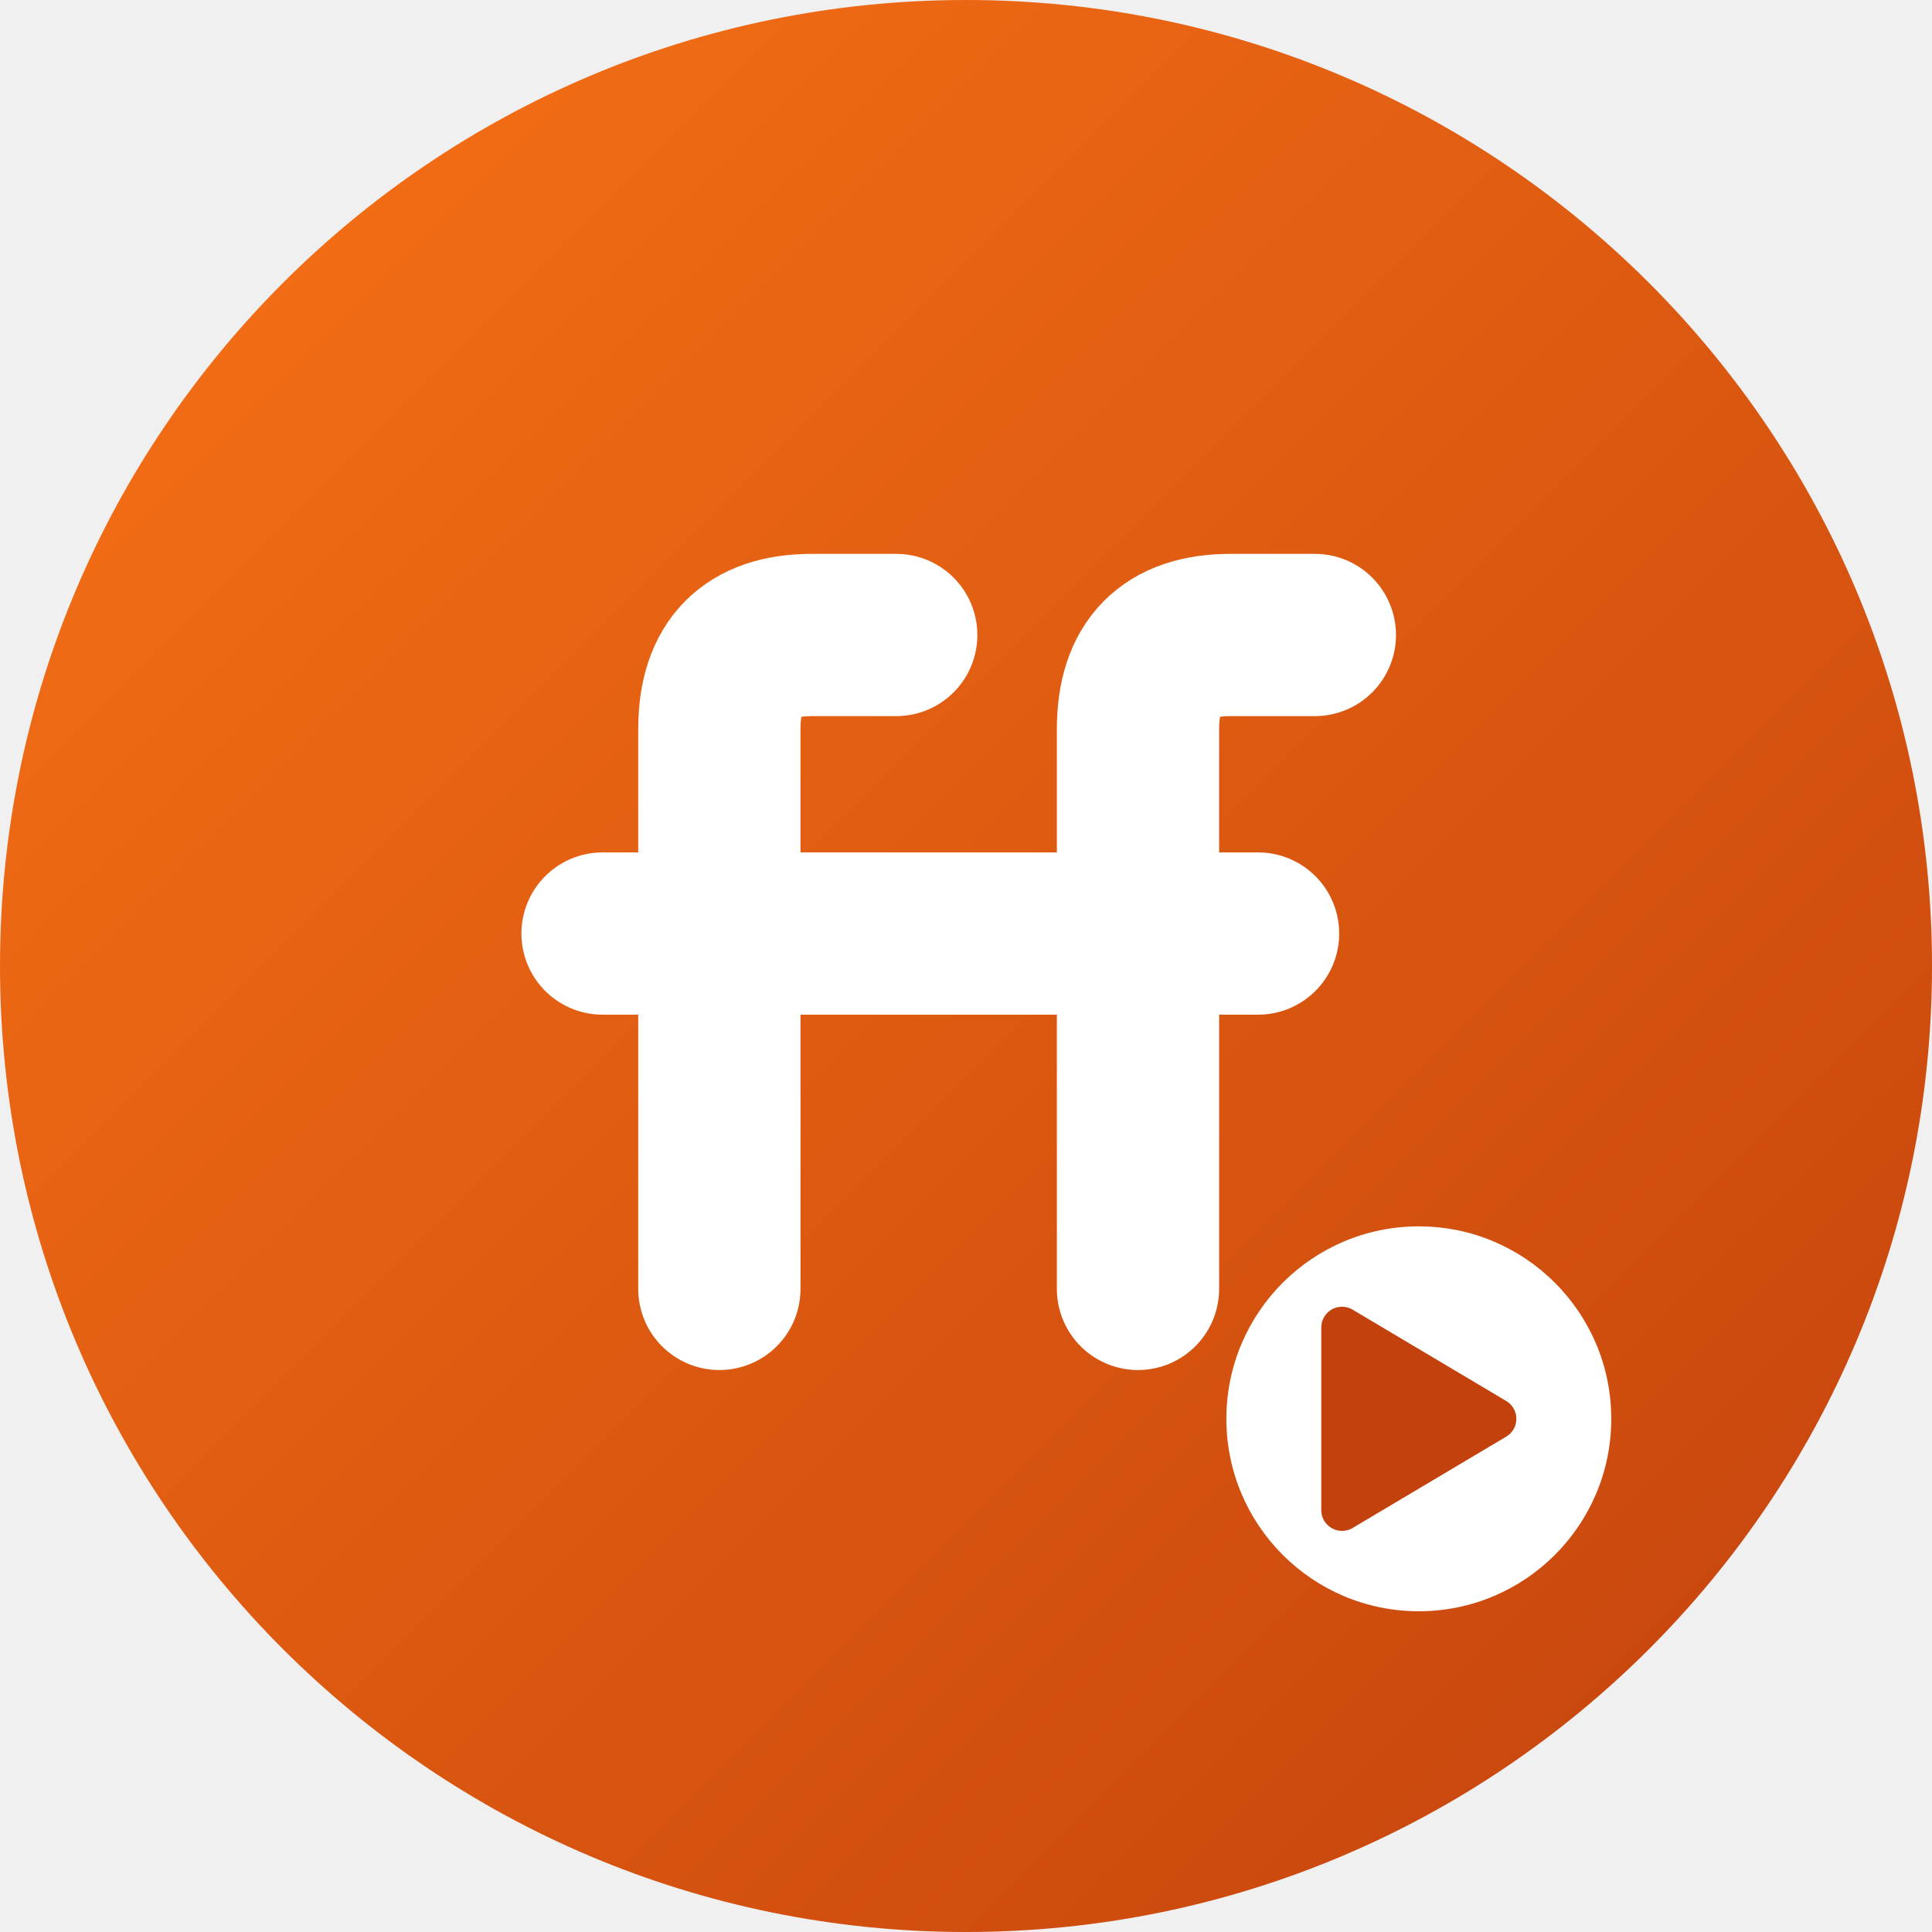
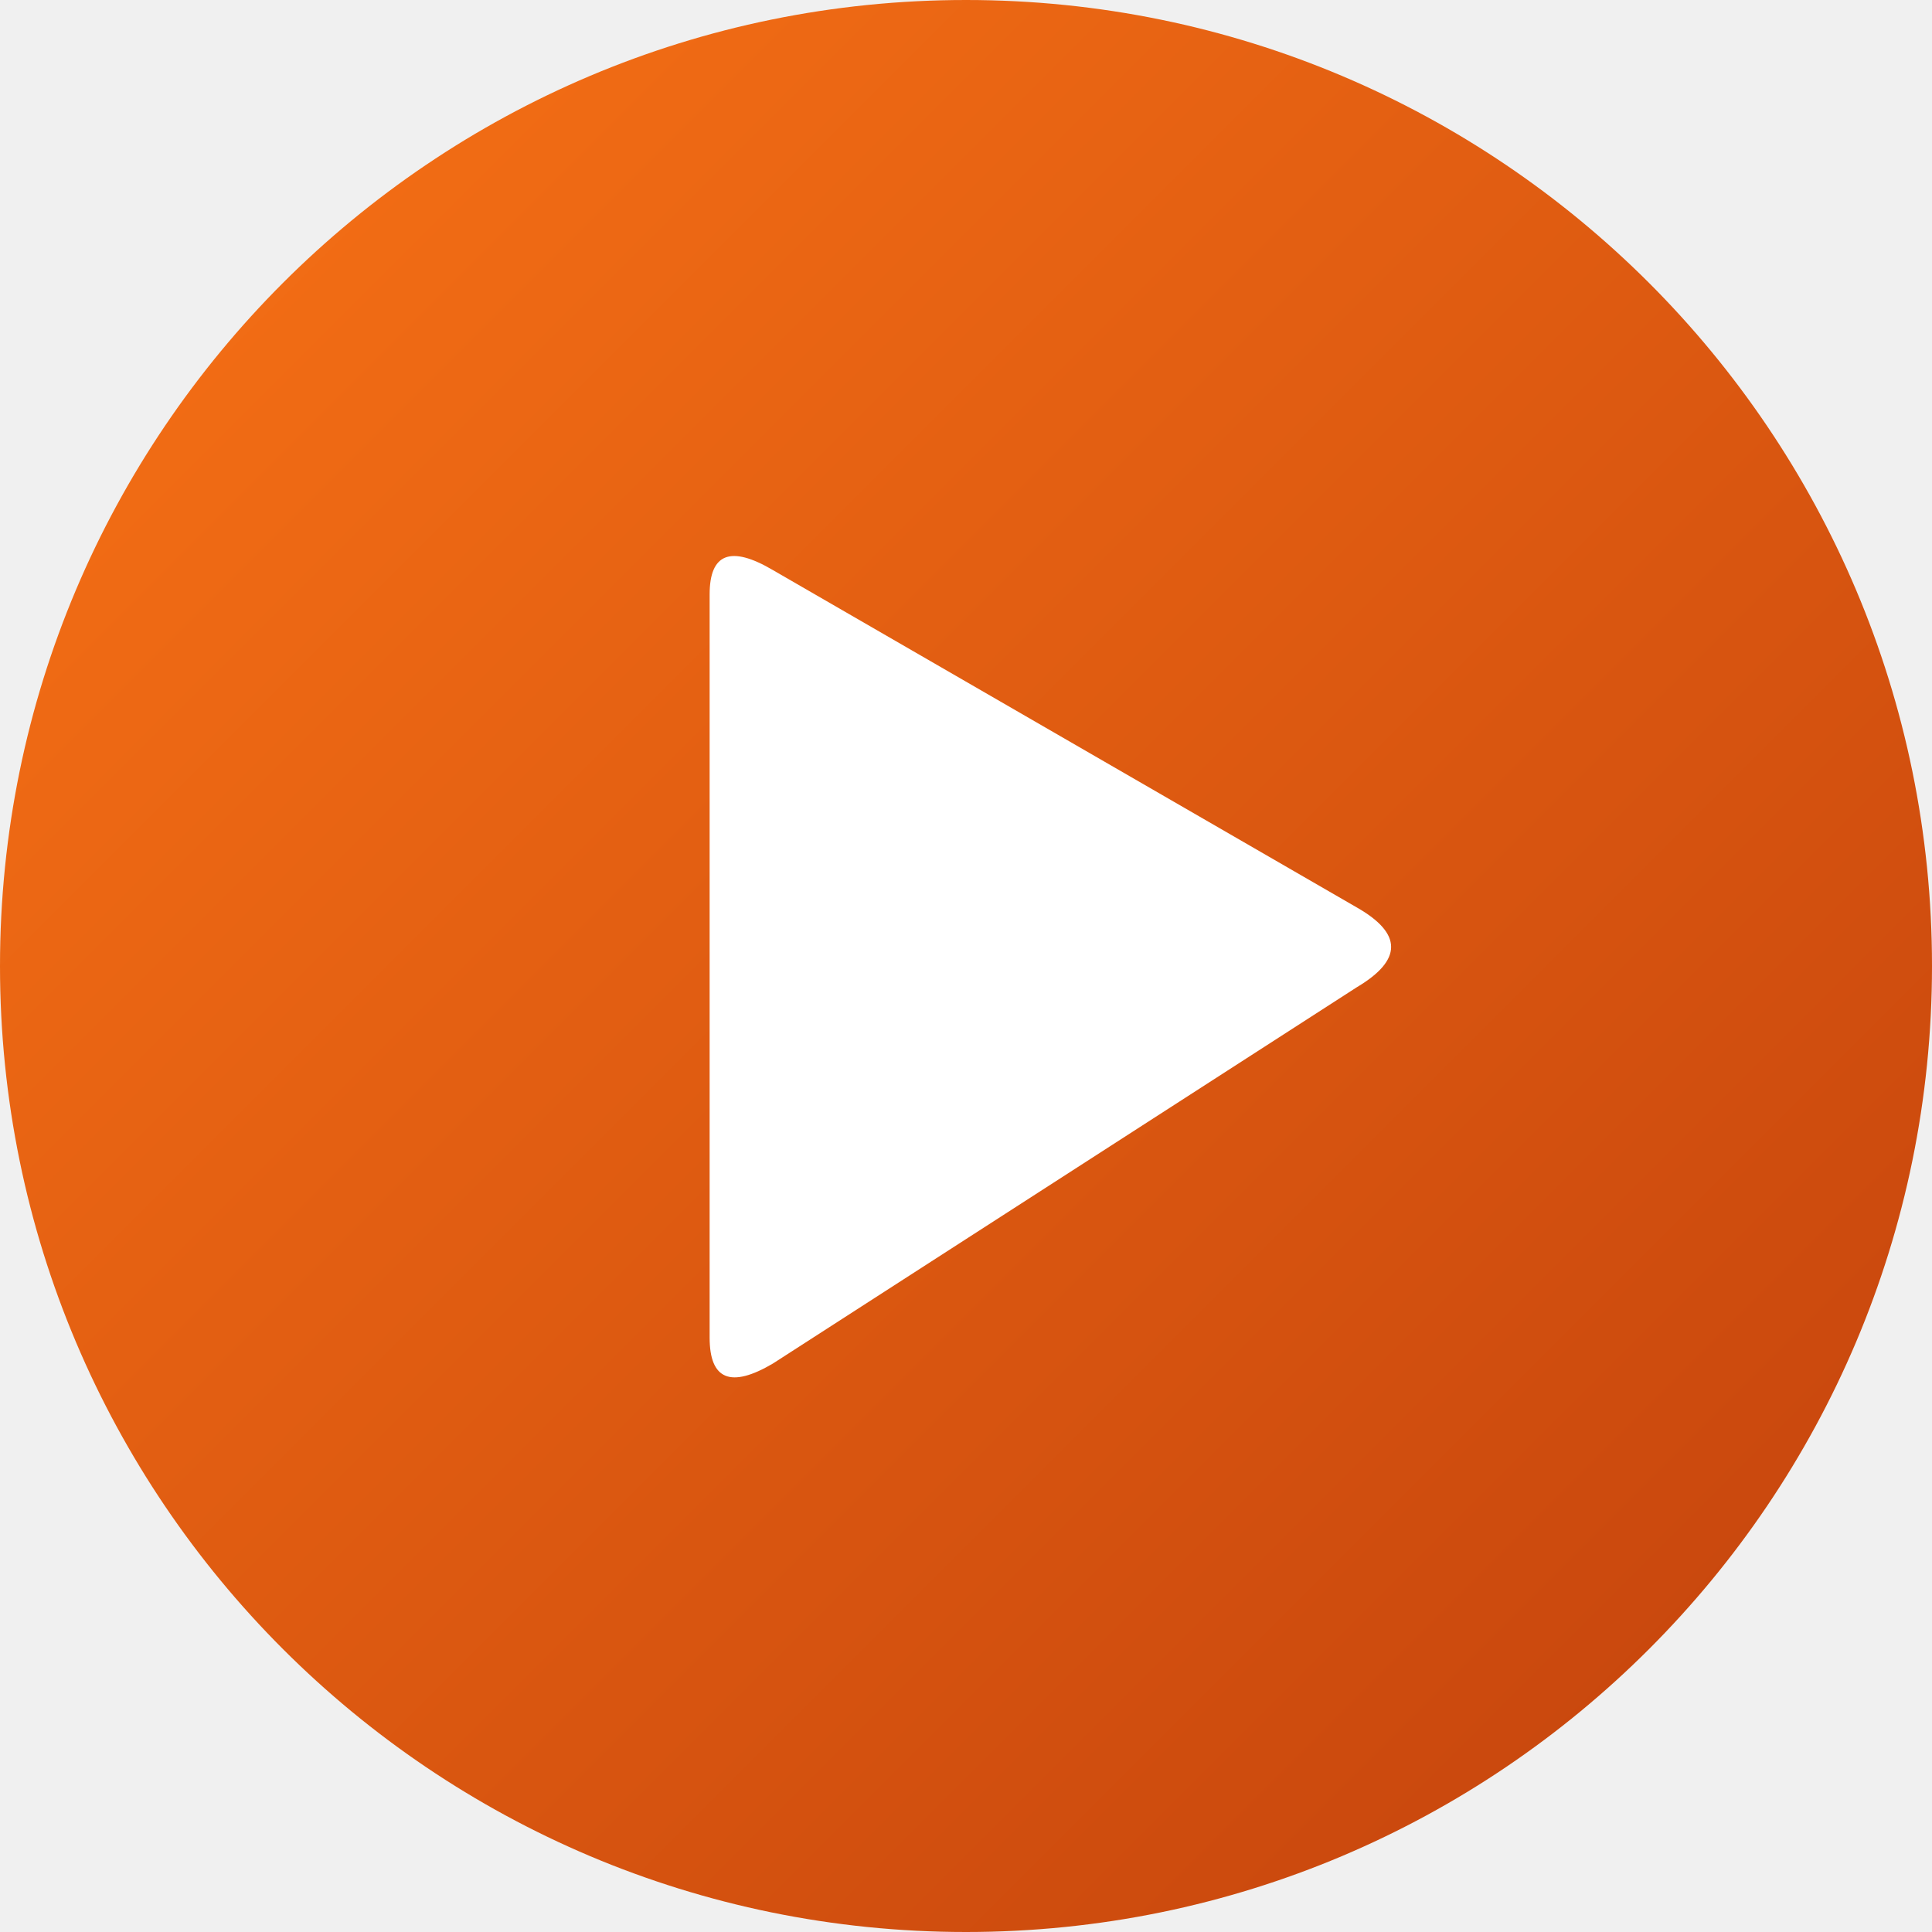
<svg xmlns="http://www.w3.org/2000/svg" viewBox="0 0 1024 1024" width="1024" height="1024" role="img" aria-label="farfarfun-action logo">
  <defs>
    <linearGradient id="g" x1="0" y1="0" x2="1024" y2="1024" gradientUnits="userSpaceOnUse">
      <stop offset="0" stop-color="#F97316" />
      <stop offset="1" stop-color="#C2410C" />
    </linearGradient>
  </defs>
  <circle cx="512" cy="512" r="512" fill="url(#g)" />
-   <mask id="k-action" maskUnits="userSpaceOnUse" x="0" y="0" width="1024" height="1024">
-     <rect width="1024" height="1024" fill="white" />
-     <circle cx="752" cy="752" r="120" fill="black" />
-   </mask>
-   <g mask="url(#k-action)">
-     <g transform="translate(512,512) scale(0.86) translate(-512,-512)">
-       <g transform="translate(0,24)">
-         <path d="M 469 284 H 417 Q 360 284 360 342 V 687 M 727 284 H 675 Q 618 284 618 342 V 687" fill="none" stroke="#FFFFFF" stroke-width="100" stroke-linecap="round" stroke-linejoin="round" />
-         <path d="M 288 468 H 692" fill="none" stroke="#FFFFFF" stroke-width="100" stroke-linecap="round" stroke-linejoin="round" />
-       </g>
-     </g>
-   </g>
-   <circle cx="752" cy="752" r="102" fill="#FFFFFF" />
-   <g transform="translate(752,752) scale(1.1)">
-     <path fill="#C2410C" stroke="#C2410C" stroke-width="20" stroke-linejoin="round" transform="translate(-7,0)" d="M -30 -44 L 44 0 L -30 44 Z" />
+   <g transform="translate(512,512) scale(0.86) translate(-512,-512)">
+     <path fill="#FFFFFF" d="M 354 283 Q 354 245 393 268 L 753 476 Q 795 500 753 525 L 393 757 Q 354 780 354 741 Z" />
  </g>
</svg>
